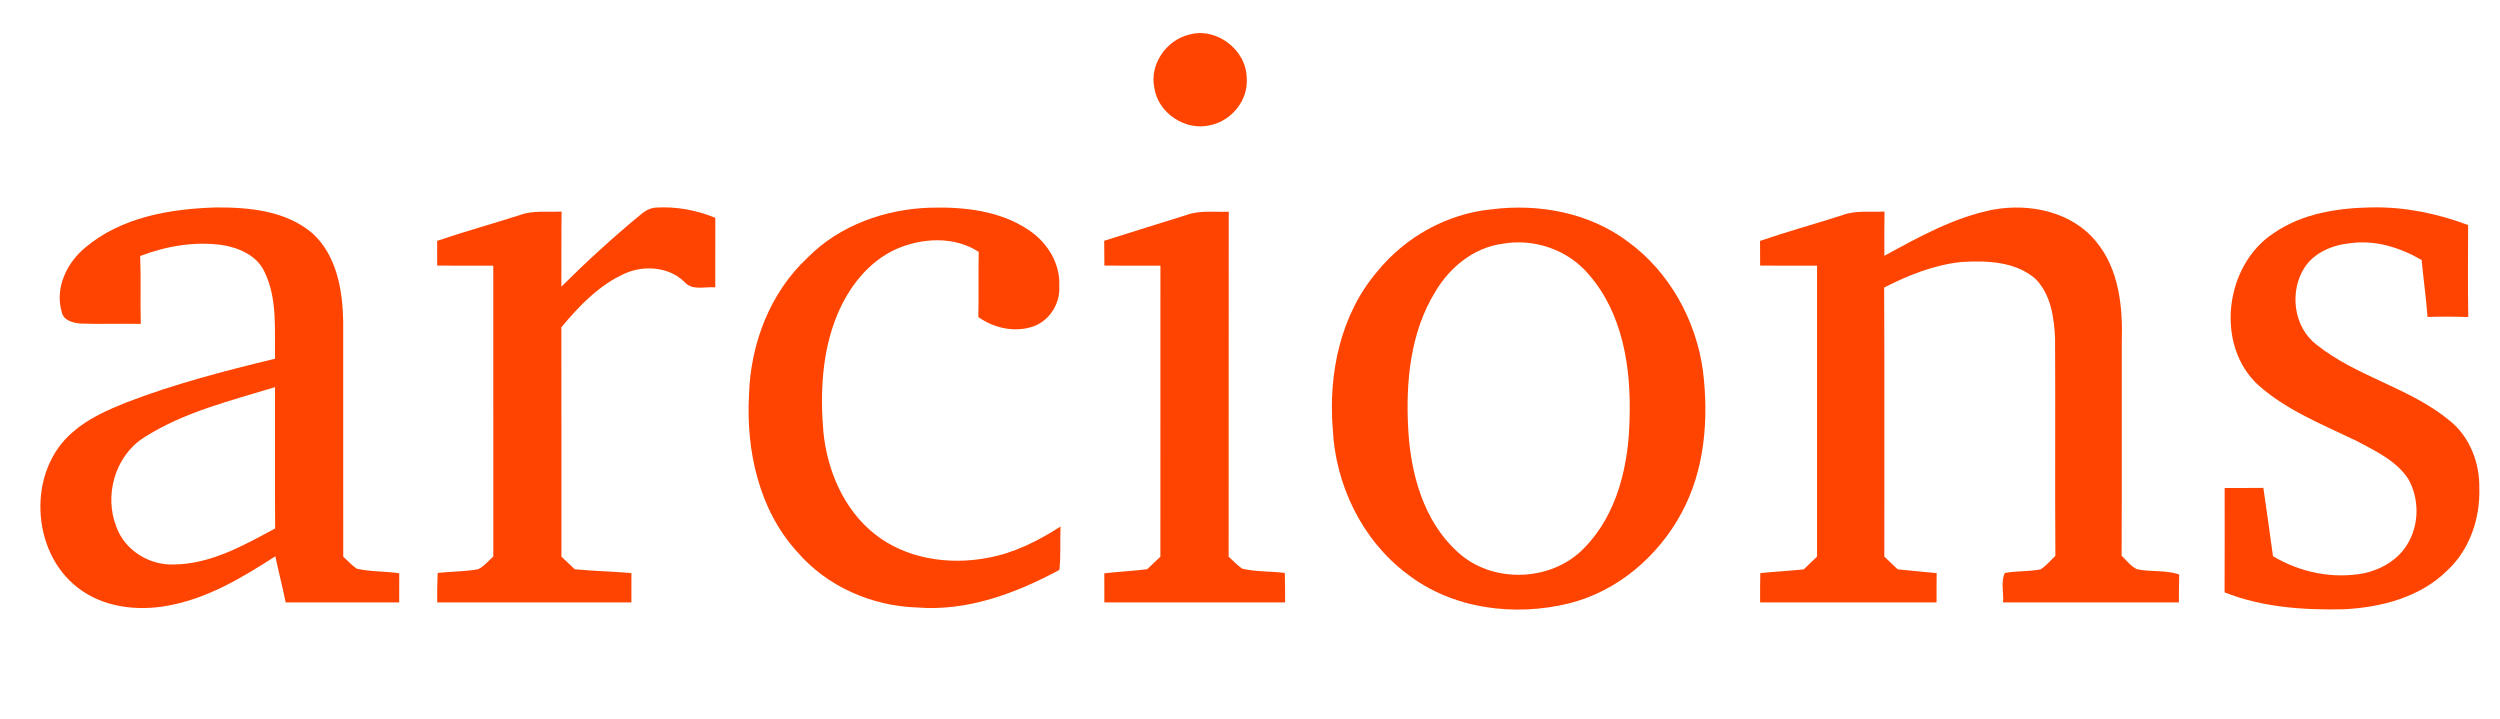
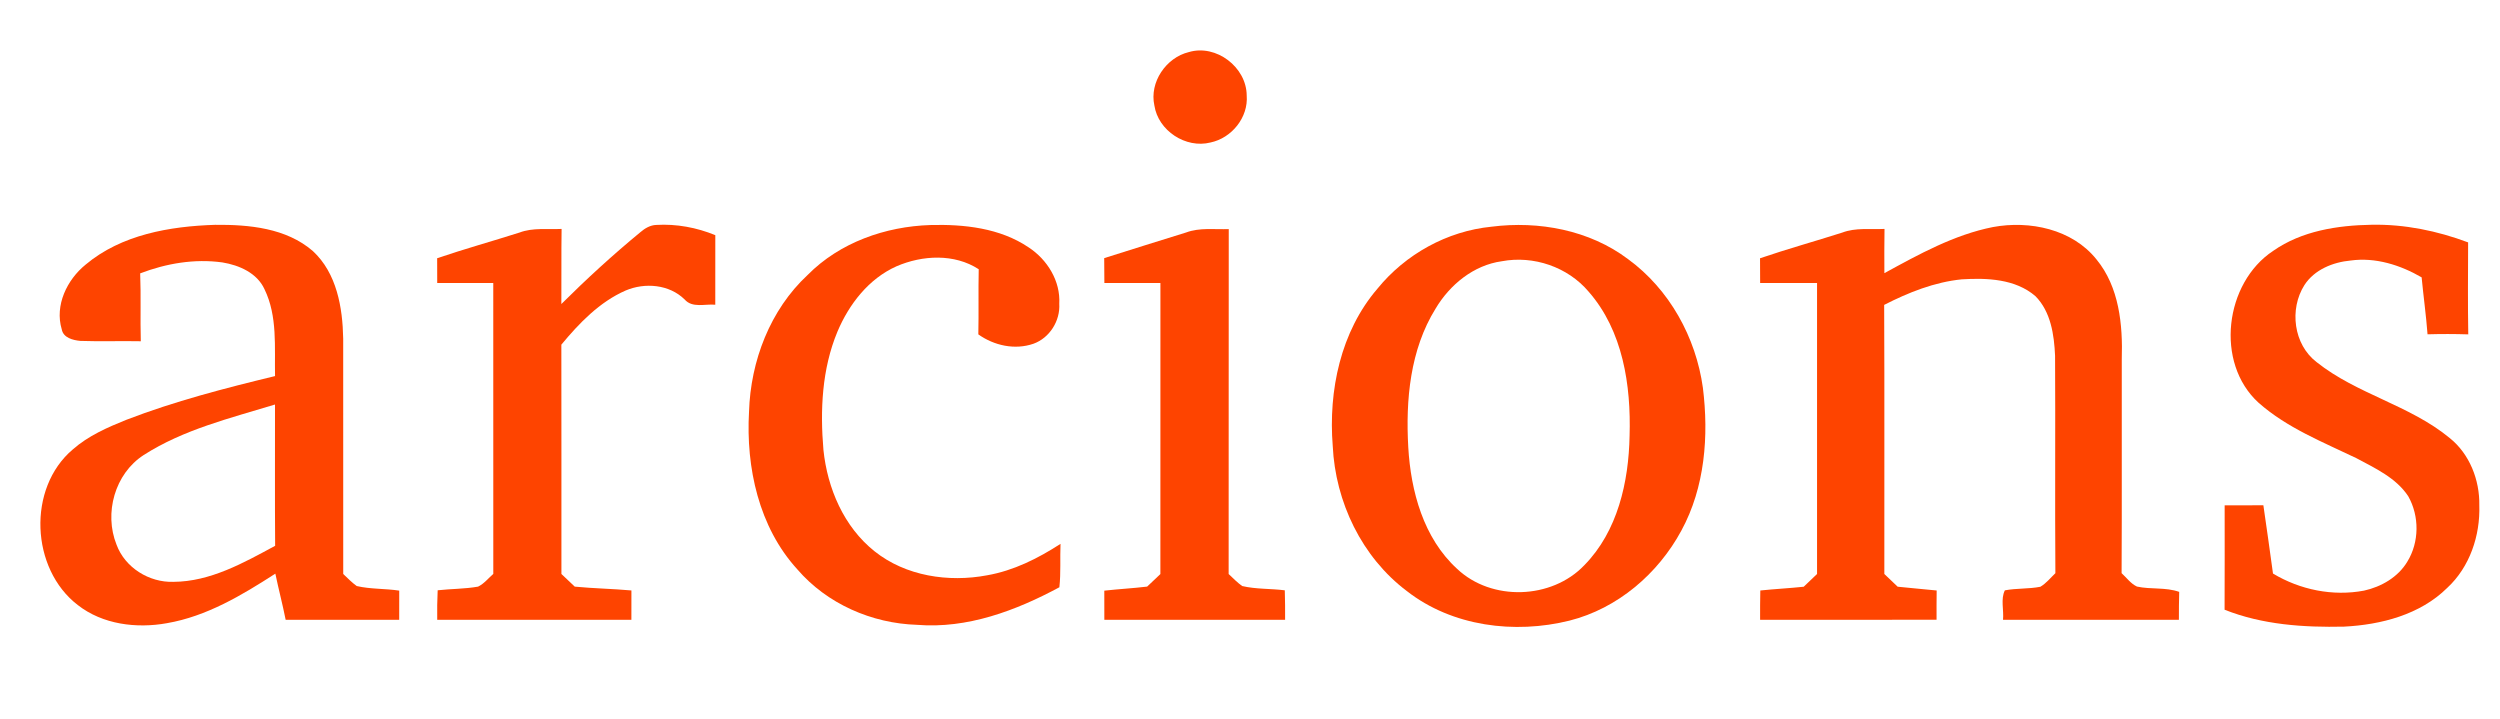
- <svg xmlns="http://www.w3.org/2000/svg" width="800pt" height="230pt" viewBox="40 70 720 90" version="1.1">
+ <svg xmlns="http://www.w3.org/2000/svg" width="800pt" height="230pt" viewBox="40 70 720 80" version="1.1">
  <path fill="#ffffff" d=" M 0.00 0.00 L 800.00 0.00 L 800.00 230.00 L 0.00 230.00 L 0.00 0.00 Z" />
  <path fill="#fe4400" d=" M 382.39 21.50 C 390.26 19.16 399.00 25.85 399.05 33.99 C 399.56 40.30 394.73 46.27 388.61 47.54 C 381.50 49.34 373.56 44.14 372.46 36.87 C 370.99 30.18 375.83 23.08 382.39 21.50 Z" />
  <path fill="#fe4400" d=" M 64.66 82.71 C 74.97 74.06 88.90 71.67 101.96 71.25 C 111.70 71.16 122.43 72.16 130.10 78.80 C 136.99 85.17 138.68 95.06 138.84 104.03 C 138.87 126.62 138.86 149.22 138.85 171.81 C 140.11 173.00 141.32 174.26 142.74 175.28 C 146.74 176.21 150.92 175.98 154.98 176.60 C 154.97 179.40 154.97 182.20 154.97 185.00 C 144.07 185.00 133.17 185.00 122.27 185.00 C 121.39 180.55 120.22 176.16 119.30 171.71 C 109.67 177.92 99.52 184.01 88.06 185.98 C 79.30 187.56 69.56 186.35 62.40 180.75 C 48.83 170.35 47.79 147.08 60.96 135.94 C 65.43 132.00 70.95 129.59 76.42 127.39 C 90.31 122.04 104.76 118.31 119.21 114.81 C 119.04 106.44 119.96 97.58 116.18 89.81 C 114.05 85.11 108.88 82.87 104.06 82.08 C 96.04 80.96 87.89 82.36 80.37 85.23 C 80.63 91.74 80.36 98.26 80.55 104.78 C 74.75 104.66 68.94 104.89 63.14 104.68 C 61.02 104.48 58.23 103.80 57.78 101.34 C 55.72 94.43 59.29 87.07 64.66 82.71 Z" />
  <path fill="#fe4400" d=" M 224.43 73.37 C 225.72 72.26 227.26 71.34 229.01 71.28 C 234.81 70.94 240.64 72.02 246.01 74.23 C 245.99 80.91 246.01 87.59 246.00 94.26 C 243.04 93.98 239.40 95.30 237.17 92.74 C 232.74 88.39 225.73 87.81 220.18 90.17 C 212.67 93.46 206.82 99.55 201.67 105.76 C 201.71 127.78 201.68 149.79 201.69 171.81 C 202.97 173.02 204.25 174.23 205.53 175.45 C 210.95 175.98 216.41 176.06 221.85 176.55 C 221.84 179.36 221.84 182.18 221.84 185.00 C 203.20 185.00 184.56 185.00 165.92 185.00 C 165.88 182.16 165.91 179.33 166.05 176.50 C 169.92 176.07 173.84 176.13 177.68 175.45 C 179.41 174.62 180.64 173.03 182.07 171.79 C 182.04 143.87 182.07 115.94 182.06 88.01 C 176.68 88.00 171.30 88.02 165.92 88.00 C 165.92 85.62 165.91 83.25 165.90 80.87 C 173.73 78.20 181.72 75.99 189.60 73.48 C 193.49 72.00 197.69 72.64 201.74 72.43 C 201.63 79.64 201.73 86.85 201.67 94.06 C 208.94 86.82 216.51 79.89 224.43 73.37 Z" />
  <path fill="#fe4400" d=" M 272.62 85.67 C 281.85 76.33 294.99 71.72 307.95 71.31 C 317.65 71.05 328.00 72.17 336.24 77.74 C 341.61 81.25 345.45 87.43 345.07 93.98 C 345.38 98.89 342.29 103.83 337.63 105.50 C 332.28 107.35 326.31 106.04 321.76 102.80 C 321.90 96.55 321.73 90.29 321.87 84.04 C 314.85 79.48 305.65 79.97 298.20 83.19 C 290.19 86.76 284.50 94.12 281.17 102.05 C 276.71 112.77 276.17 124.64 277.15 136.08 C 278.30 147.14 283.01 158.21 291.87 165.27 C 300.85 172.43 313.17 174.28 324.26 172.19 C 331.91 170.86 338.96 167.32 345.43 163.13 C 345.26 167.30 345.56 171.48 345.10 175.63 C 332.57 182.38 318.57 187.63 304.09 186.45 C 291.06 186.04 278.16 180.40 269.61 170.45 C 258.52 158.29 254.81 141.13 255.72 125.07 C 256.17 110.47 261.79 95.72 272.62 85.67 Z" />
  <path fill="#fe4400" d=" M 469.55 71.79 C 483.16 70.05 497.77 72.75 508.88 81.13 C 520.79 89.82 528.42 103.65 530.43 118.17 C 532.16 132.05 531.03 146.82 524.24 159.30 C 517.53 171.75 505.85 181.75 492.01 185.24 C 476.21 189.17 458.25 186.93 445.19 176.74 C 432.20 166.98 424.59 151.06 423.83 134.96 C 422.55 119.01 426.09 101.99 436.72 89.62 C 444.79 79.70 456.79 73.05 469.55 71.79 Z" />
  <path fill="#fe4400" d=" M 613.98 71.89 C 624.53 69.94 636.80 72.47 643.77 81.19 C 650.34 89.16 651.39 100.04 651.07 109.99 C 651.03 130.52 651.13 151.05 651.02 171.57 C 652.45 172.87 653.64 174.59 655.44 175.43 C 659.44 176.31 663.69 175.57 667.61 176.96 C 667.53 179.64 667.52 182.32 667.52 185.00 C 650.64 184.99 633.75 185.01 616.87 185.00 C 617.14 182.23 616.15 178.98 617.40 176.52 C 620.77 175.88 624.25 176.15 627.62 175.49 C 629.31 174.50 630.54 172.92 631.95 171.58 C 631.80 150.72 631.98 129.85 631.86 108.98 C 631.60 102.95 630.64 96.27 626.20 91.79 C 620.42 86.80 612.23 86.51 604.99 86.95 C 597.12 87.74 589.63 90.73 582.64 94.31 C 582.76 120.14 582.66 145.98 582.69 171.81 C 583.97 173.02 585.25 174.24 586.53 175.47 C 590.27 175.88 594.02 176.17 597.76 176.56 C 597.72 179.37 597.72 182.18 597.73 184.99 C 580.79 185.01 563.85 185.00 546.91 185.00 C 546.90 182.18 546.91 179.37 546.97 176.56 C 551.13 176.13 555.30 175.92 559.47 175.48 C 560.73 174.24 562.02 173.02 563.31 171.81 C 563.31 143.88 563.31 115.94 563.31 88.01 C 557.84 88.00 552.38 88.02 546.92 88.00 C 546.91 85.62 546.91 83.25 546.89 80.88 C 554.71 78.21 562.68 76.00 570.55 73.49 C 574.45 72.00 578.67 72.63 582.74 72.43 C 582.66 76.67 582.69 80.92 582.70 85.17 C 592.63 79.75 602.76 74.11 613.98 71.89 Z" />
  <path fill="#fe4400" d=" M 694.69 78.74 C 702.91 72.99 713.19 71.40 723.01 71.23 C 732.51 71.04 741.94 72.98 750.82 76.31 C 750.79 85.14 750.71 93.97 750.86 102.80 C 746.94 102.67 743.03 102.67 739.13 102.78 C 738.72 97.30 737.95 91.85 737.43 86.38 C 731.30 82.82 724.13 80.55 716.99 81.53 C 711.90 82.00 706.55 84.15 703.68 88.59 C 699.27 95.52 700.52 105.73 707.21 110.81 C 718.80 120.04 734.05 123.18 745.51 132.65 C 751.26 137.25 754.17 144.76 754.04 152.02 C 754.33 160.73 751.30 169.81 744.80 175.81 C 737.00 183.53 725.75 186.43 715.08 186.97 C 703.48 187.23 691.56 186.43 680.68 182.10 C 680.73 172.08 680.70 162.06 680.70 152.04 C 684.41 152.04 688.13 152.05 691.85 152.01 C 692.77 158.56 693.76 165.11 694.62 171.68 C 702.41 176.37 711.87 178.30 720.84 176.60 C 725.80 175.51 730.63 172.73 733.29 168.29 C 736.78 162.65 736.82 155.14 733.56 149.40 C 730.05 144.10 724.05 141.36 718.63 138.45 C 708.92 133.78 698.64 129.72 690.47 122.49 C 677.83 111.00 680.71 87.95 694.69 78.74 Z" />
  <path fill="#fe4400" d=" M 381.58 73.46 C 385.52 71.99 389.77 72.62 393.88 72.48 C 393.83 105.59 393.89 138.70 393.85 171.82 C 395.12 173.00 396.32 174.27 397.75 175.28 C 401.76 176.22 405.94 175.99 410.02 176.51 C 410.11 179.34 410.12 182.17 410.11 185.00 C 392.75 185.00 375.40 185.00 358.05 185.00 C 358.05 182.20 358.05 179.40 358.04 176.61 C 362.15 176.15 366.28 175.93 370.38 175.44 C 371.64 174.22 372.91 173.02 374.19 171.83 C 374.20 143.89 374.19 115.95 374.20 88.01 C 368.81 88.00 363.44 88.01 358.06 88.00 C 358.05 85.61 358.04 83.22 358.01 80.84 C 365.85 78.33 373.72 75.93 381.58 73.46 Z" />
  <path fill="#fff" d=" M 472.52 81.74 C 481.64 80.02 491.50 83.37 497.51 90.48 C 507.40 101.74 509.76 117.48 509.32 131.97 C 509.08 145.27 505.89 159.52 496.28 169.29 C 486.87 179.16 469.56 179.72 459.64 170.32 C 449.96 161.47 446.31 147.98 445.58 135.28 C 444.81 121.68 446.10 107.22 453.45 95.38 C 457.55 88.49 464.40 82.86 472.52 81.74 Z" />
  <path fill="#fff" d=" M 81.37 137.56 C 92.84 130.19 106.30 126.94 119.20 123.00 C 119.22 136.56 119.14 150.13 119.24 163.69 C 110.15 168.61 100.55 174.02 89.94 174.07 C 82.96 174.30 75.99 169.98 73.56 163.36 C 69.92 154.29 73.06 142.93 81.37 137.56 Z" />
</svg>
